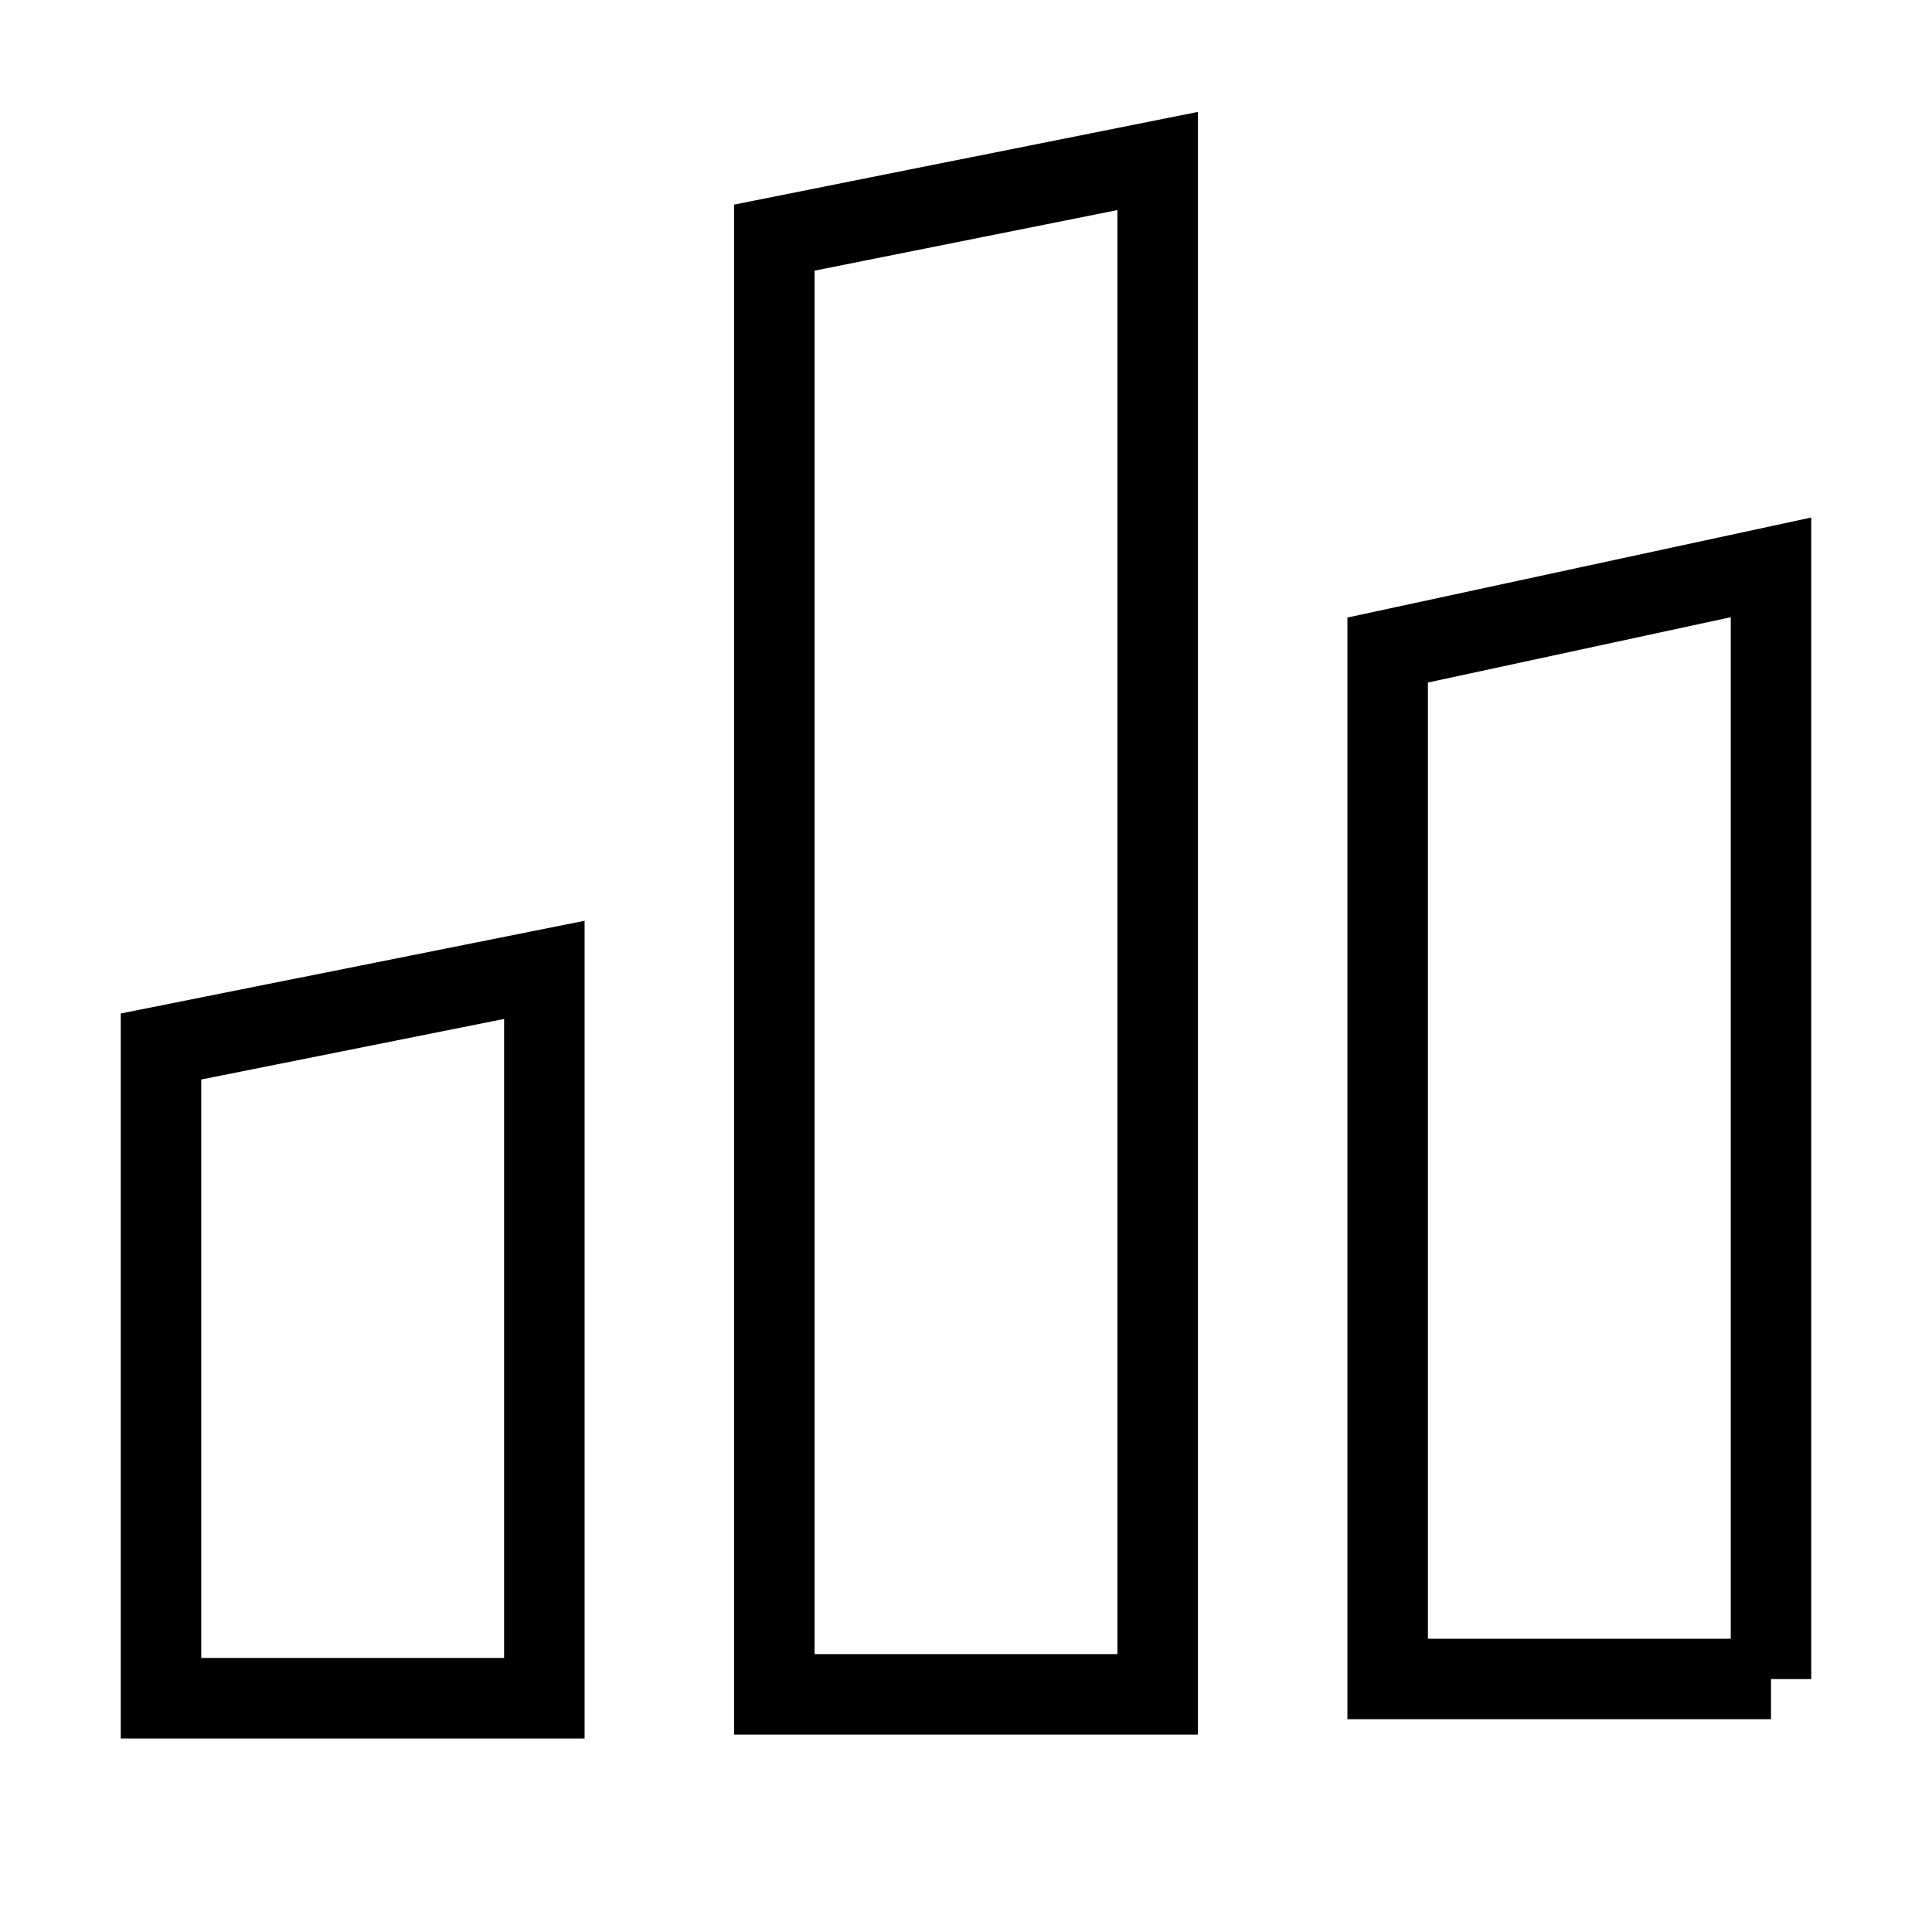
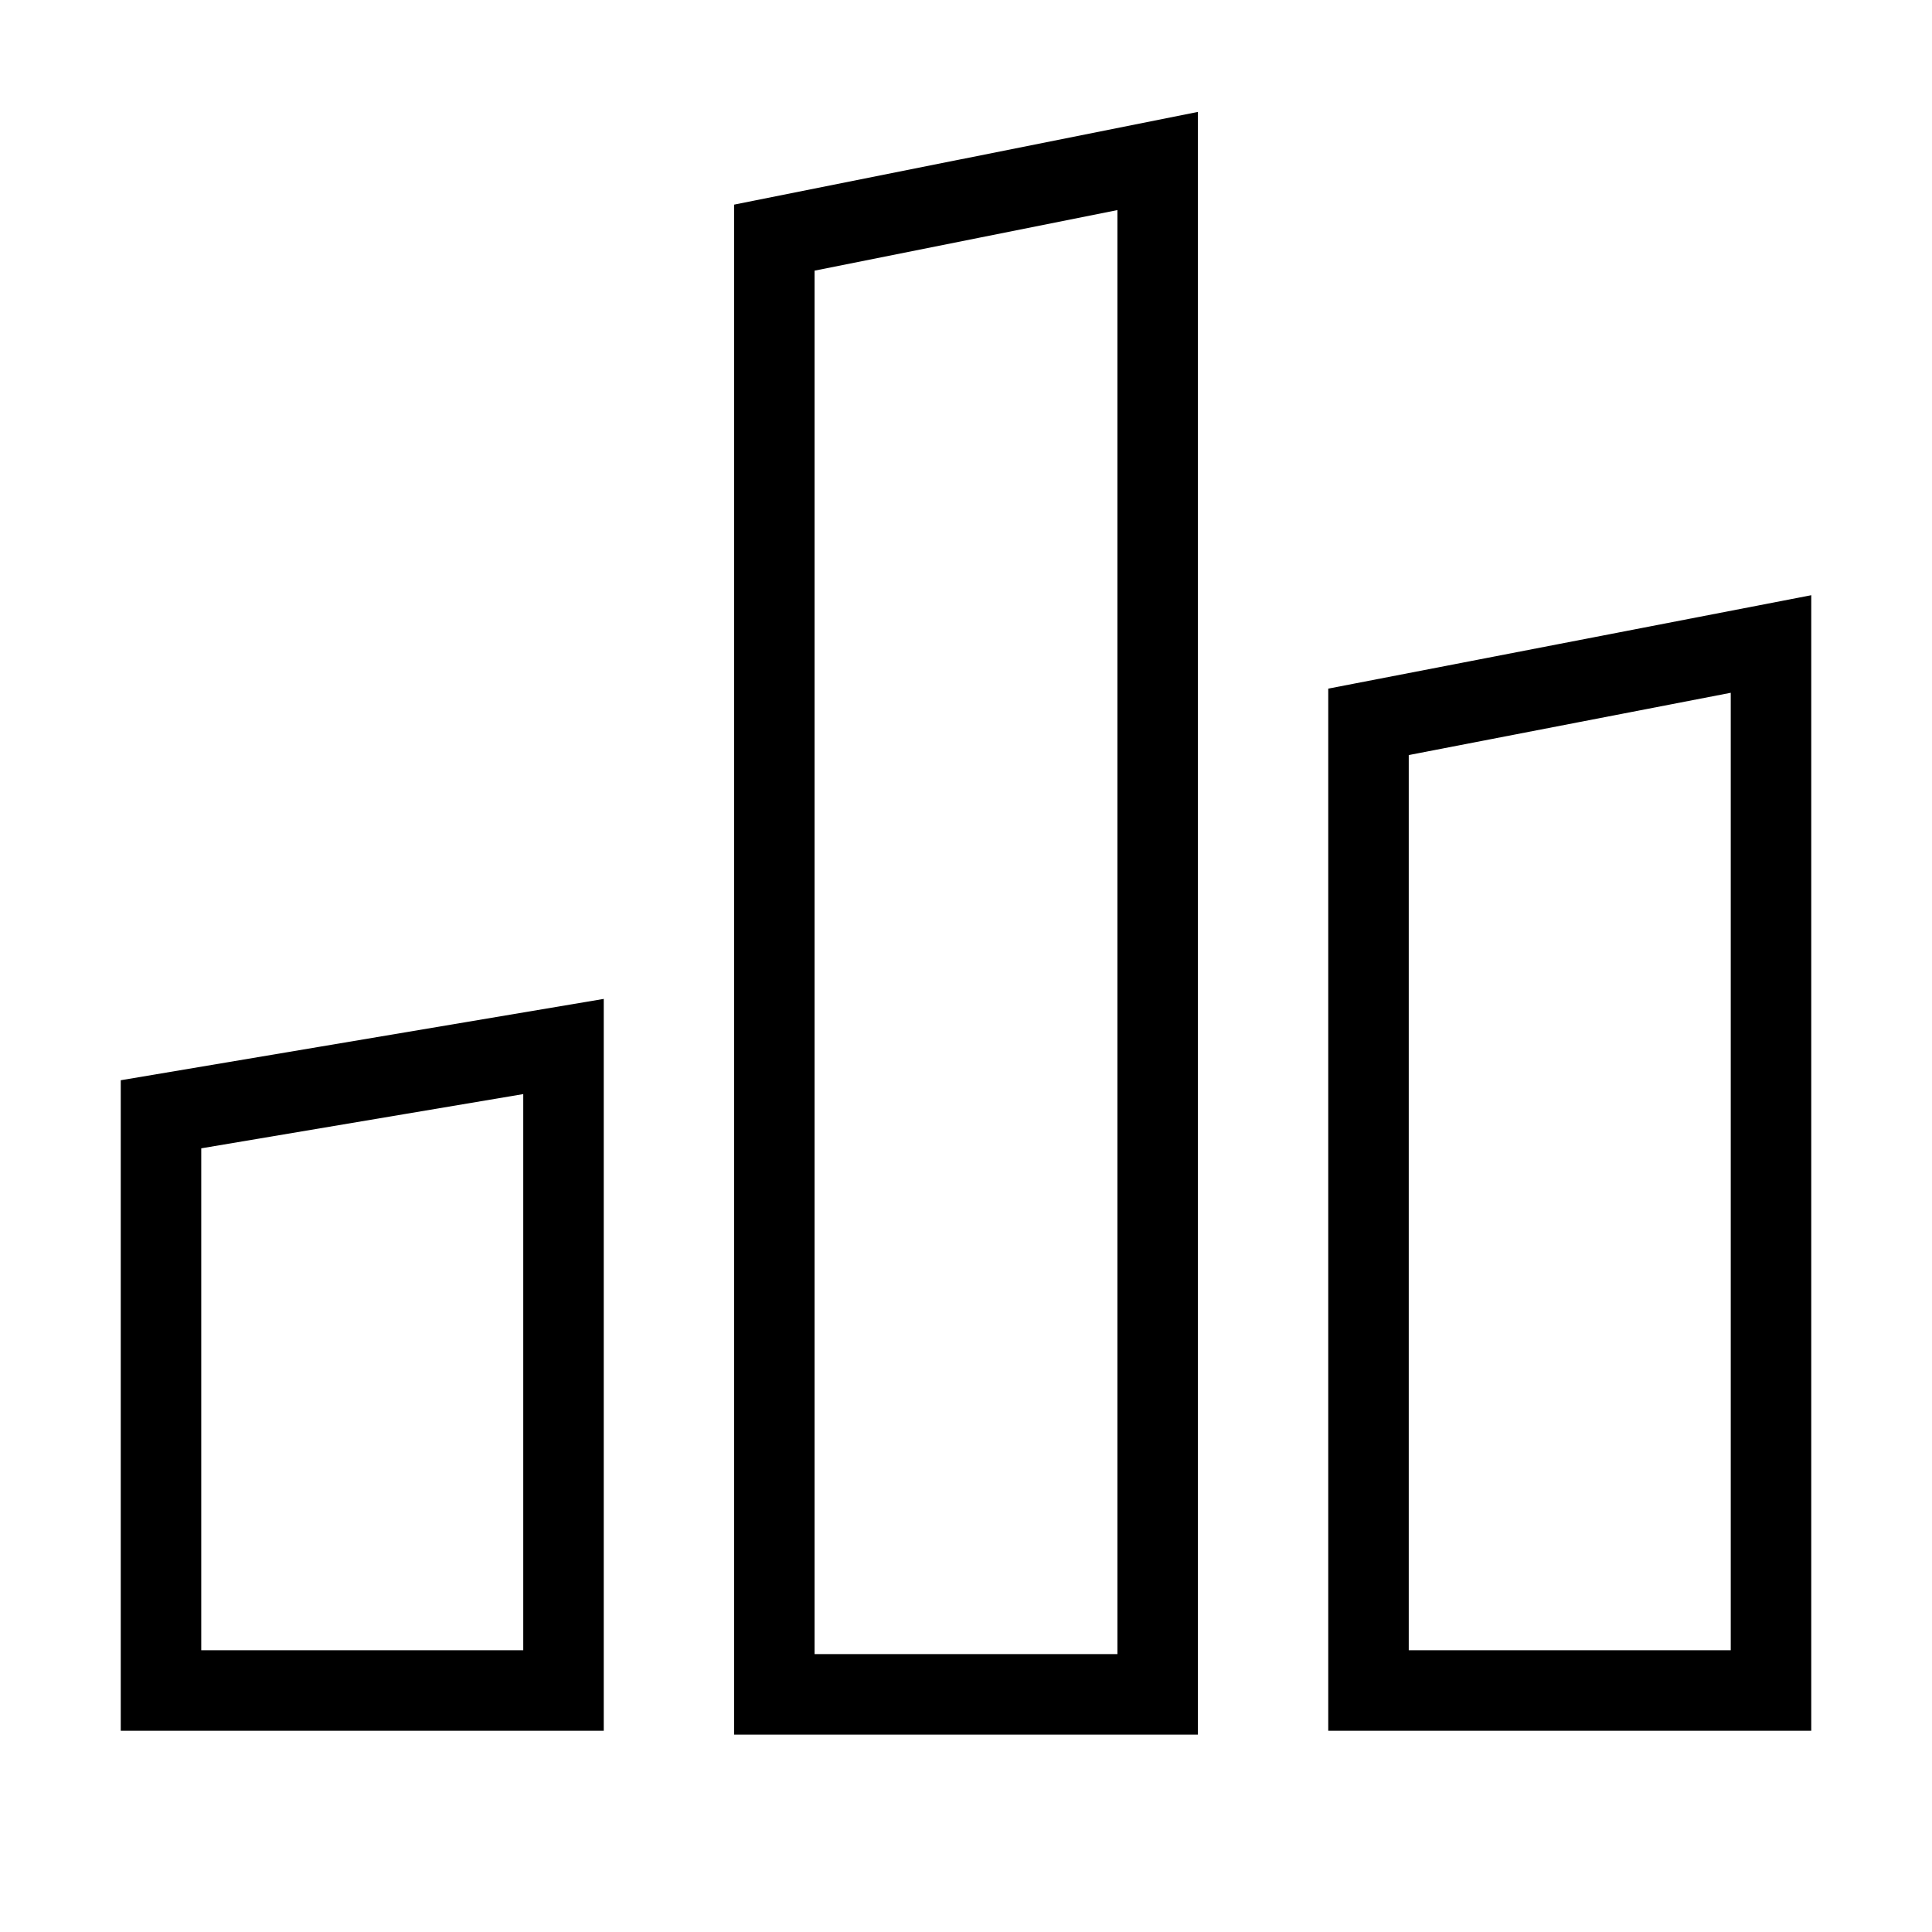
<svg xmlns="http://www.w3.org/2000/svg" viewBox="0 0 24 24" fill="none">
-   <path stroke="currentcolor" d="M6.762 21.096H2V13l4.762-.952v9.048ZM14.381 21.048H9.619V2.952L14.381 2v19.048ZM22 20.857h-4.762V8.075L22 7.048v13.81Z" />
+   <path stroke="currentcolor" d="M7 21H2v-7.158L7 13v8ZM14.381 21.048H9.619V2.952L14.381 2v19.048ZM22 21h-5V8.967L22 8v13Z" />
</svg>
